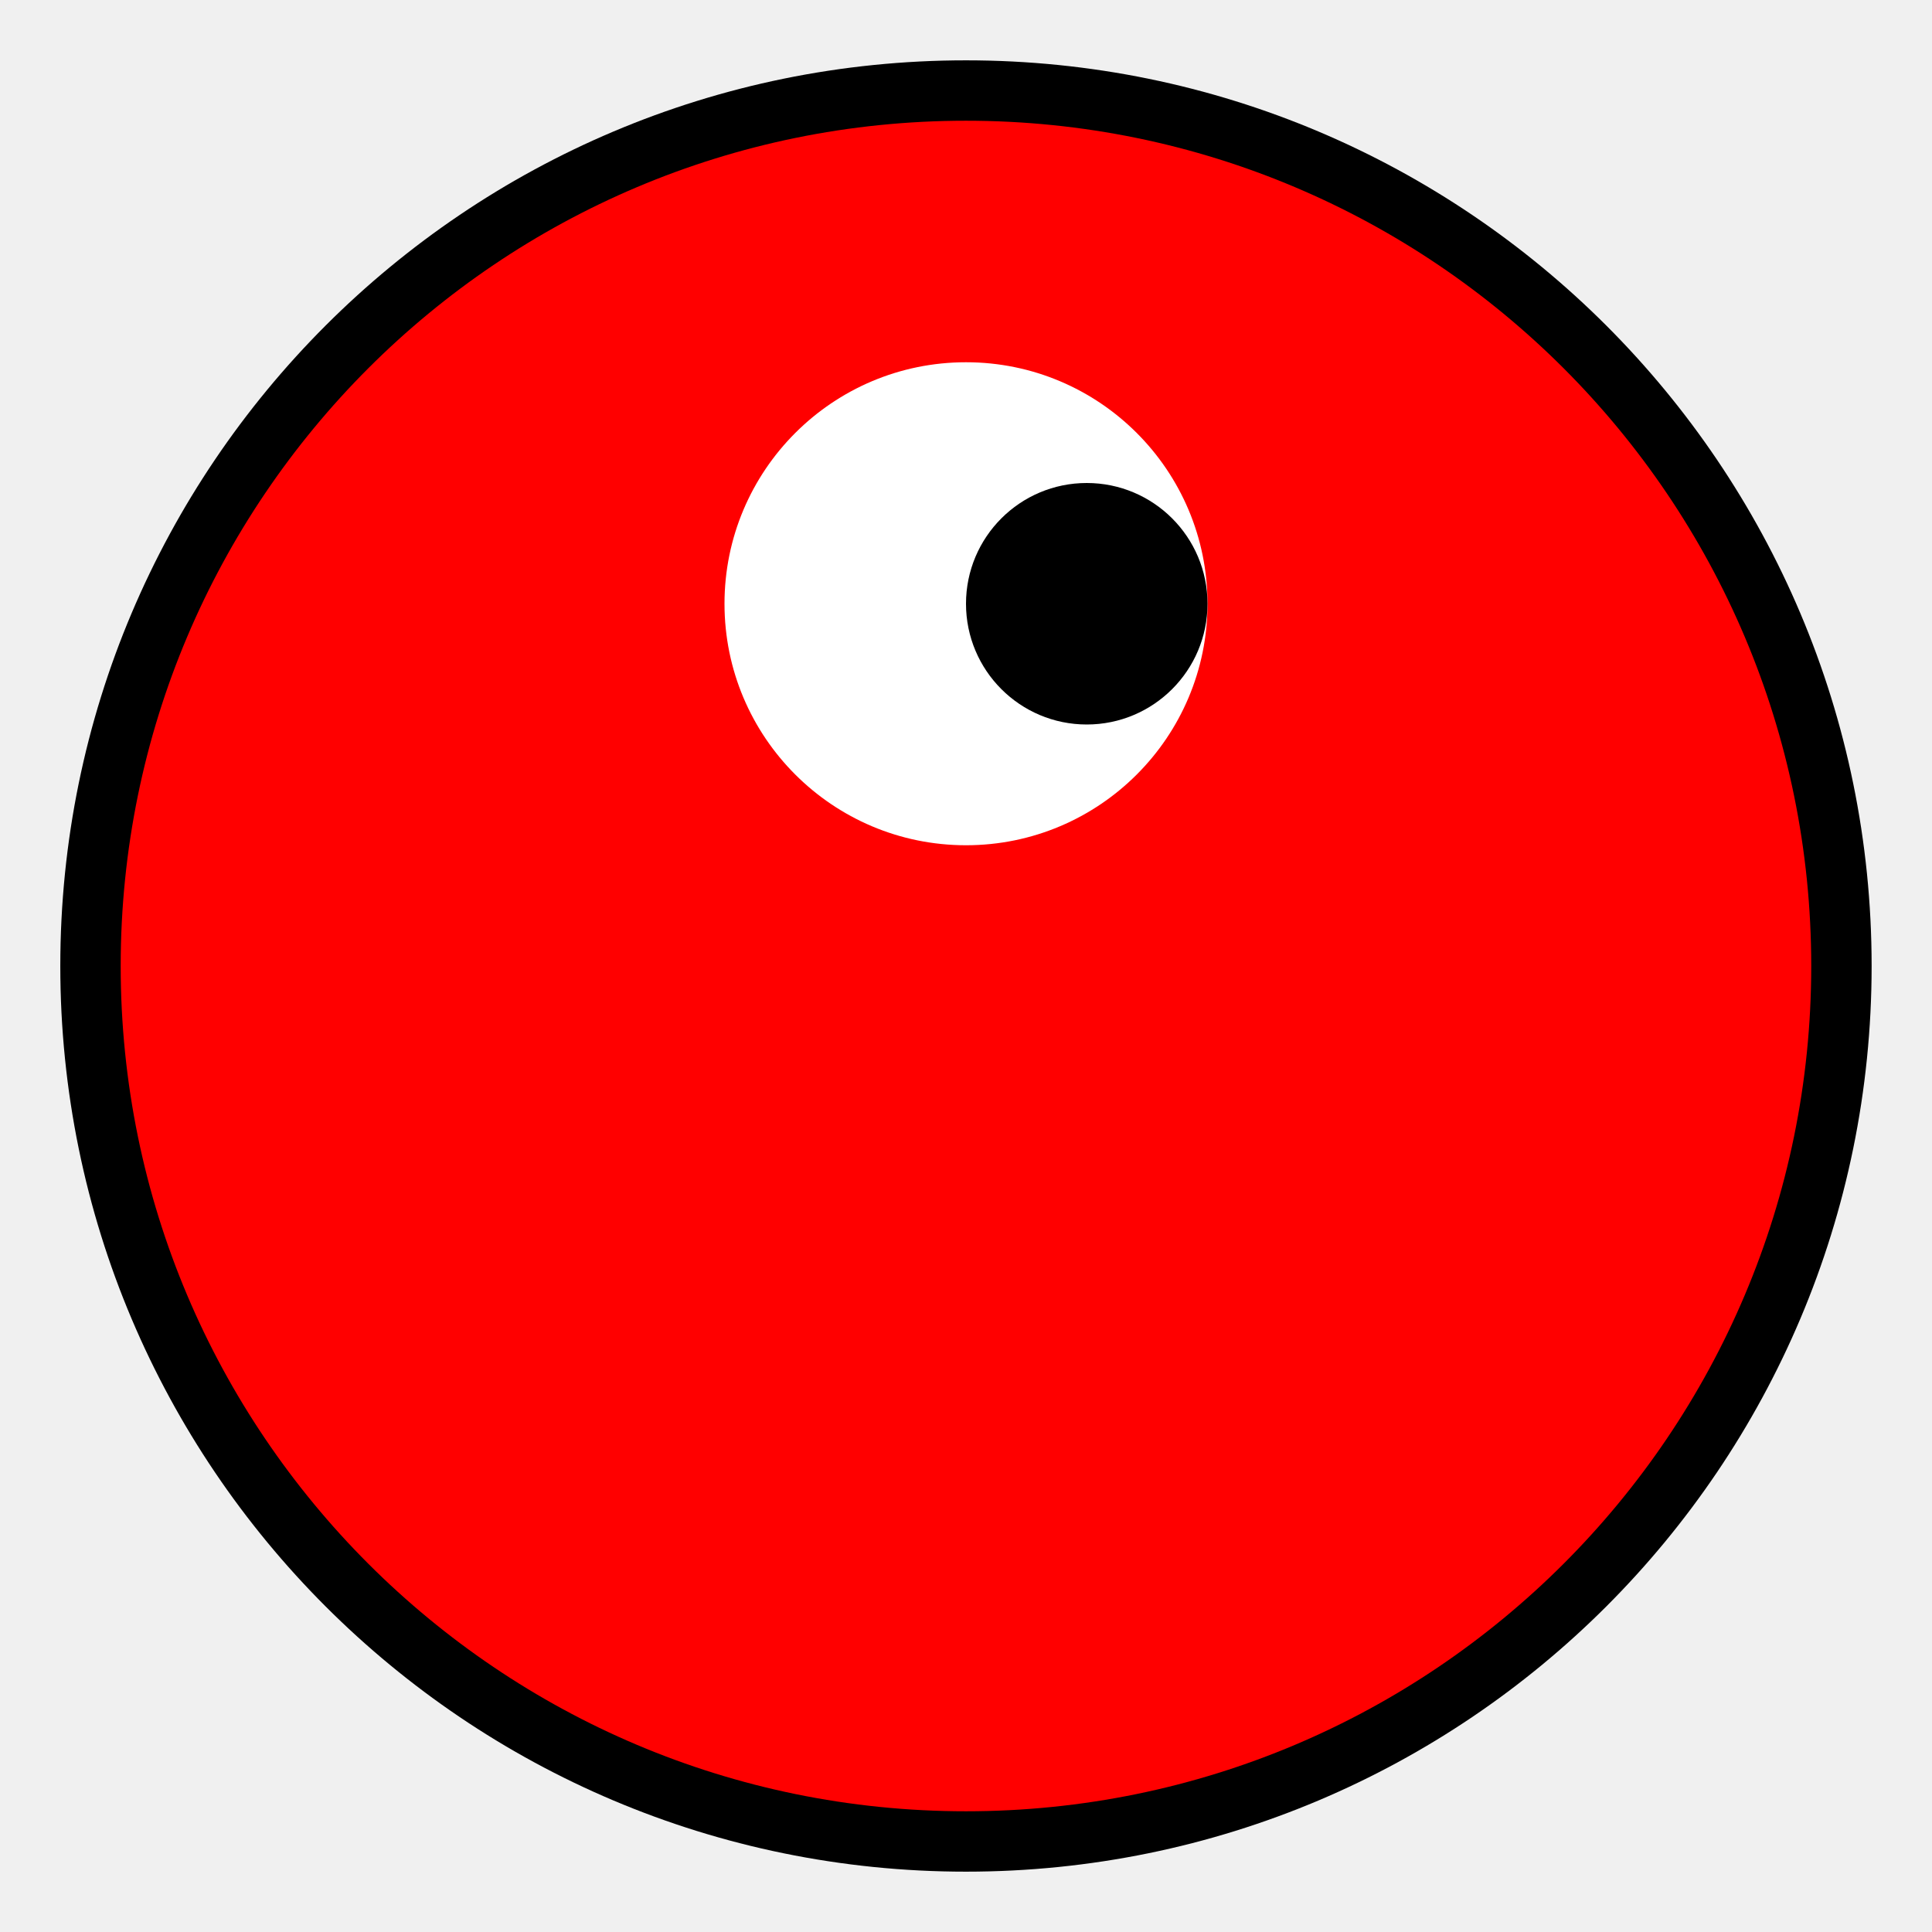
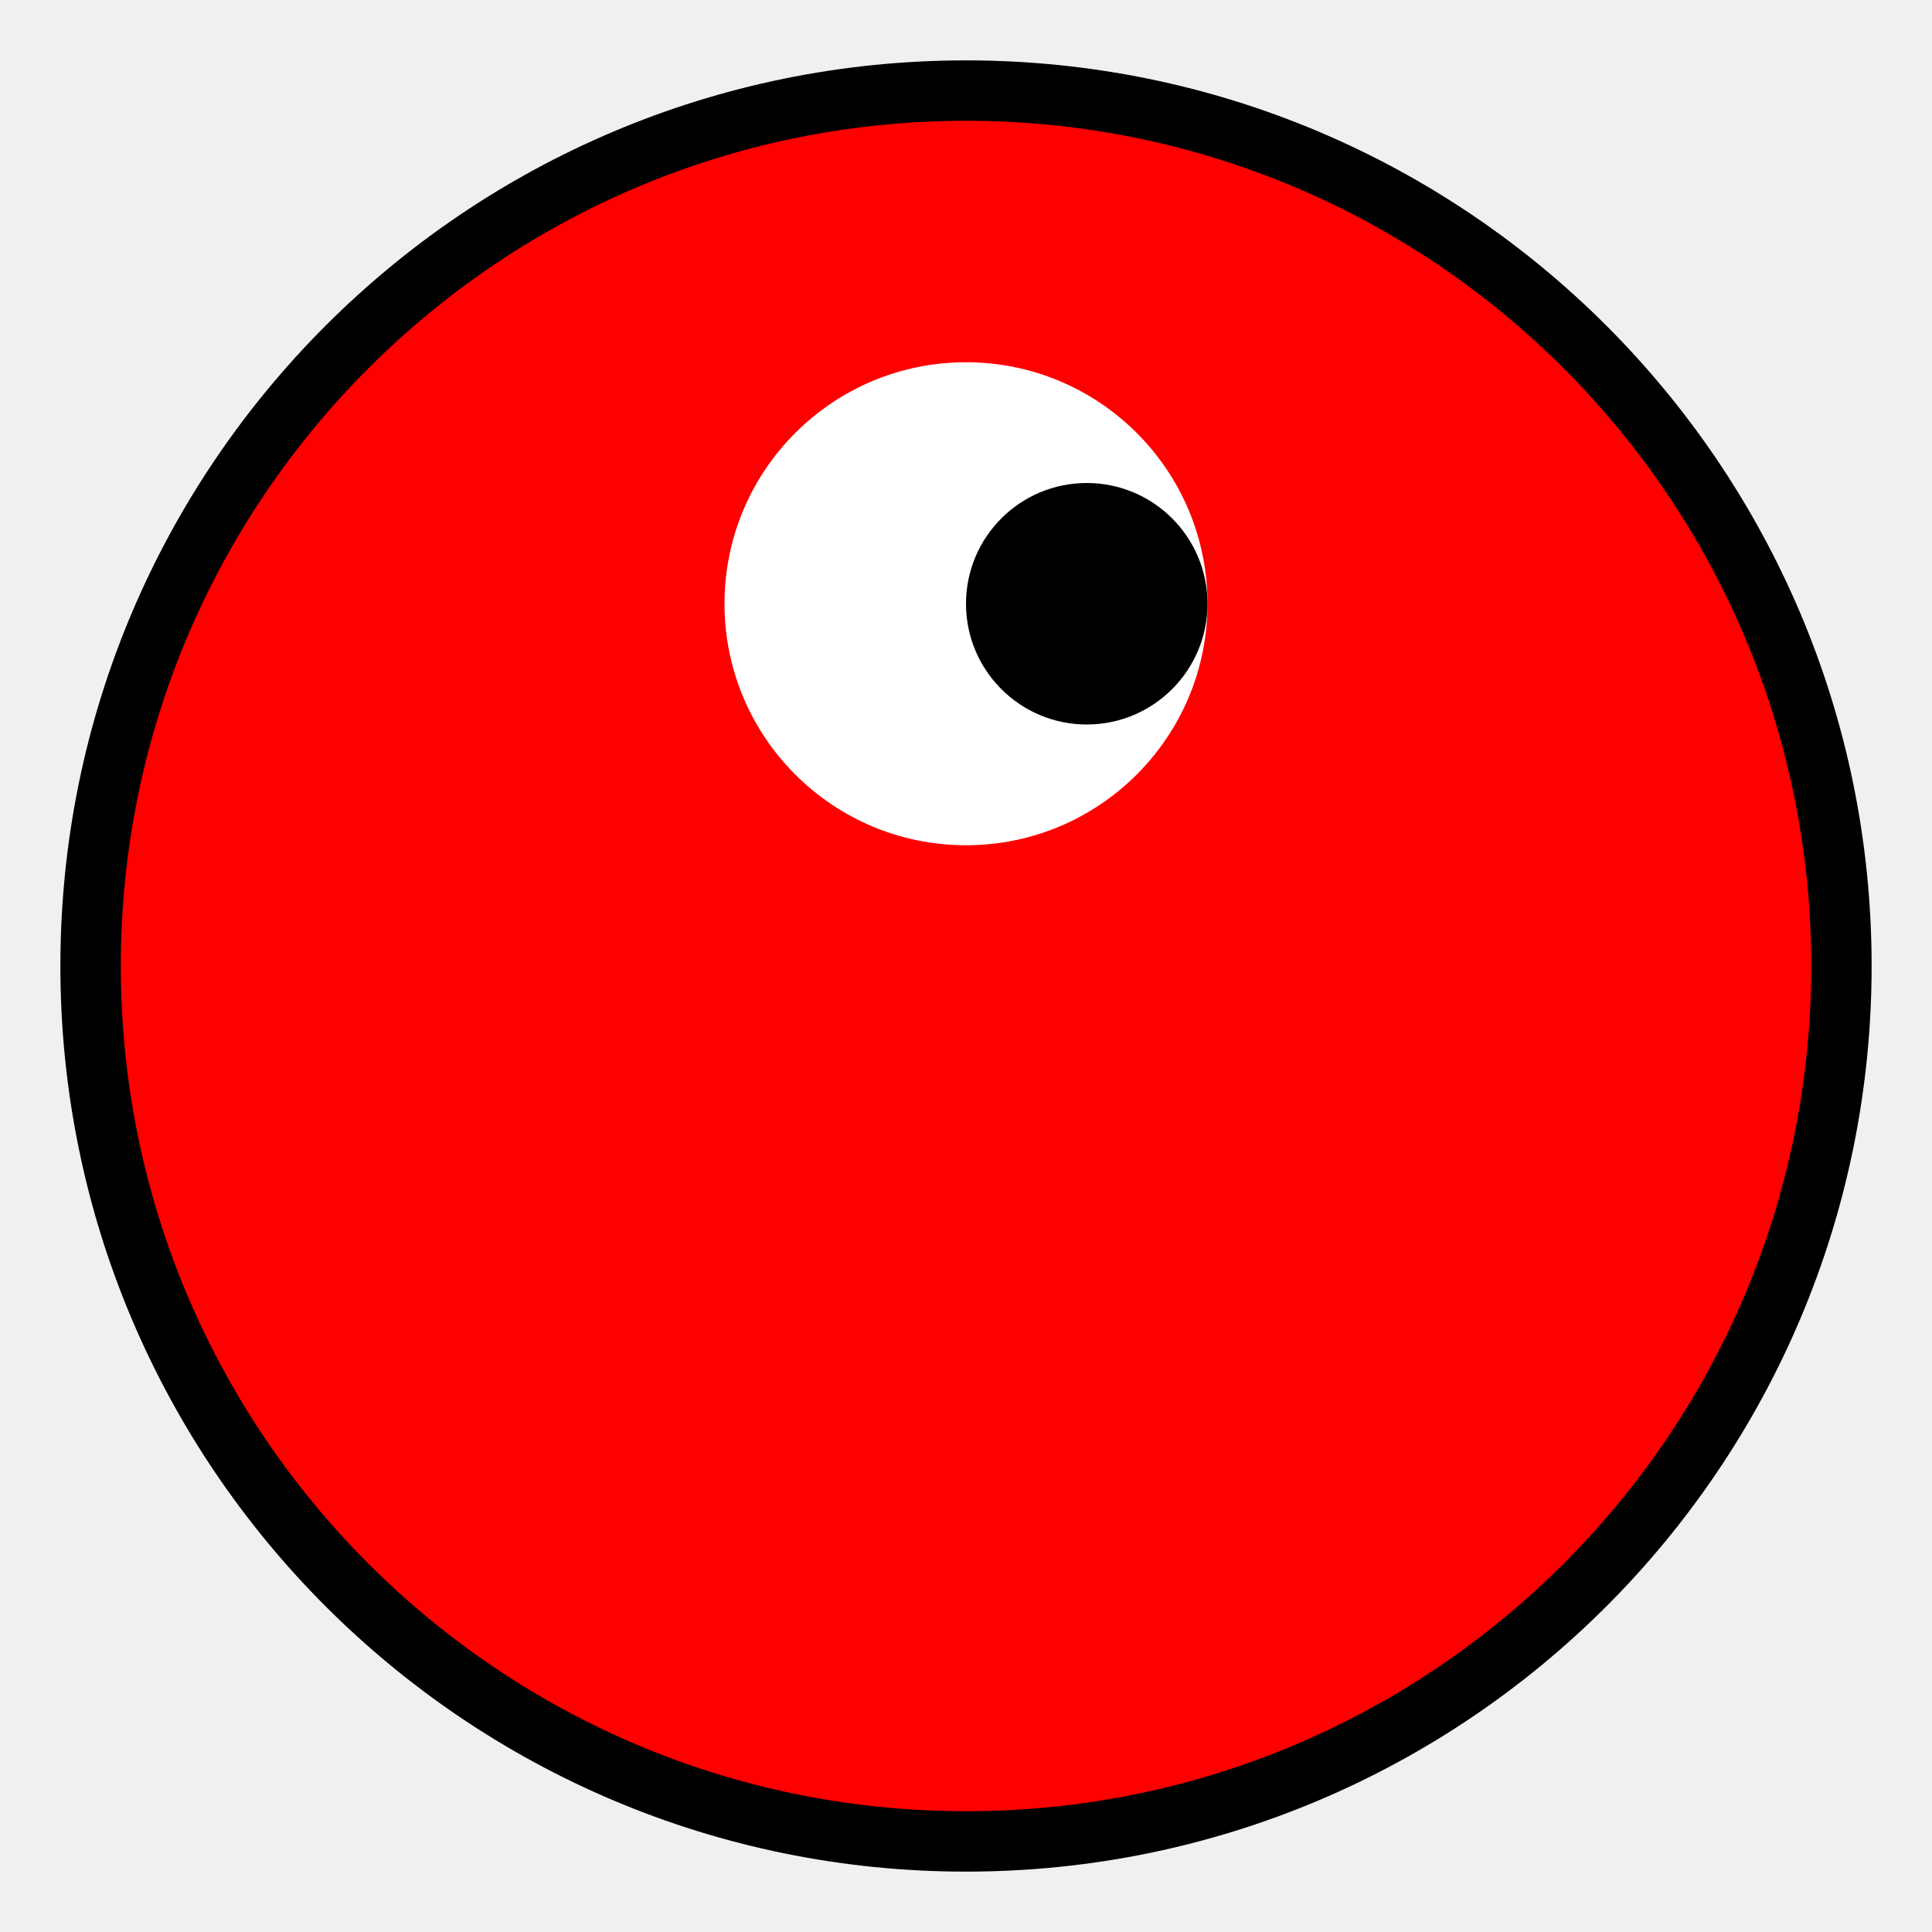
- <svg xmlns="http://www.w3.org/2000/svg" width="32px" height="32px" id="svg3505">
+ <svg xmlns="http://www.w3.org/2000/svg" width="32px" height="32px" id="svg3505" version="1.1">
  <defs id="defs3507">
    </defs>
  <g id="layer1">
-     <g id="g3428" transform="matrix(-1,0,0,1,156,-80)">
-       <path transform="matrix(2.002488,0,0,2.002488,124.0498,79.9801)" d="M 14.957,8 A 6.991,6.991 0 1 1 0.974,8 A 6.991,6.991 0 1 1 14.957,8 z" id="path2646" style="fill:#ff0000;fill-opacity:1;fill-rule:nonzero;stroke:#000000;stroke-width:0.999;stroke-linecap:round;stroke-linejoin:round;stroke-miterlimit:4;stroke-dasharray:none;stroke-dashoffset:0;stroke-opacity:1" />
-       <g transform="matrix(2,0,0,2,92,80)" id="g2461">
-         <path transform="matrix(1.001244,0,0,1.001244,16.02488,-9.950218e-3)" d="M 14.957,8 A 6.991,6.991 0 1 1 0.974,8 A 6.991,6.991 0 1 1 14.957,8 z" id="path3213" style="fill:#ff0000;fill-opacity:1;fill-rule:nonzero;stroke:none;stroke-width:0.1;stroke-linecap:round;stroke-linejoin:round;stroke-miterlimit:4;stroke-dasharray:none;stroke-dashoffset:0;stroke-opacity:1" />
+     <g id="g60892">
+       <rect y="0" x="0" height="32" width="32" id="rect60884" style="opacity:1;fill:none;fill-opacity:1;fill-rule:nonzero;stroke:none;stroke-width:1;stroke-linecap:round;stroke-linejoin:miter;stroke-miterlimit:4;stroke-dasharray:none;stroke-dashoffset:0;stroke-opacity:1" />
+       <circle transform="scale(-1,1)" id="path2646" style="fill:red;fill-opacity:1;fill-rule:nonzero;stroke:black;stroke-width:2;stroke-linecap:round;stroke-linejoin:round;stroke-miterlimit:4;stroke-dasharray:none;stroke-dashoffset:0;stroke-opacity:1" cx="-16" cy="16" r="14" />
+       <g transform="matrix(-2,0,0,2,64,0)" id="g2461">
+         <circle transform="matrix(1.001244,0,0,1.001244,16.02488,-0.00995022)" id="path3213" style="fill:red;fill-opacity:1;fill-rule:nonzero;stroke:none;stroke-width:0.1;stroke-linecap:round;stroke-linejoin:round;stroke-miterlimit:4;stroke-dasharray:none;stroke-dashoffset:0;stroke-opacity:1" cx="7.965" cy="8" r="6.991" />
        <g id="g3374">
-           <path transform="translate(16,1.8199272e-7)" style="fill:#ffffff;fill-opacity:1;fill-rule:nonzero;stroke:none;stroke-width:0.1;stroke-linecap:round;stroke-linejoin:round;stroke-miterlimit:4;stroke-dasharray:none;stroke-dashoffset:0;stroke-opacity:1" id="path3215" d="M 10,5 A 2,2 0 1 1 6,5 A 2,2 0 1 1 10,5 z" />
-           <path style="fill:#000000;fill-opacity:1;fill-rule:nonzero;stroke:none;stroke-width:0.1;stroke-linecap:round;stroke-linejoin:round;stroke-miterlimit:4;stroke-dasharray:none;stroke-dashoffset:0;stroke-opacity:1" id="path3217" d="M 9,5 A 1,1 0 1 1 7,5 A 1,1 0 1 1 9,5 z" transform="translate(15,1.8199272e-7)" />
+           <circle transform="translate(16,1.8199272e-7)" style="fill:white;fill-opacity:1;fill-rule:nonzero;stroke:none;stroke-width:0.1;stroke-linecap:round;stroke-linejoin:round;stroke-miterlimit:4;stroke-dasharray:none;stroke-dashoffset:0;stroke-opacity:1" id="path3215" cx="8" cy="5" r="2" />
+           <circle style="fill:black;fill-opacity:1;fill-rule:nonzero;stroke:none;stroke-width:0.1;stroke-linecap:round;stroke-linejoin:round;stroke-miterlimit:4;stroke-dasharray:none;stroke-dashoffset:0;stroke-opacity:1" id="path3217" transform="translate(15,1.8199272e-7)" cx="8" cy="5" r="1" />
        </g>
      </g>
    </g>
  </g>
</svg>
